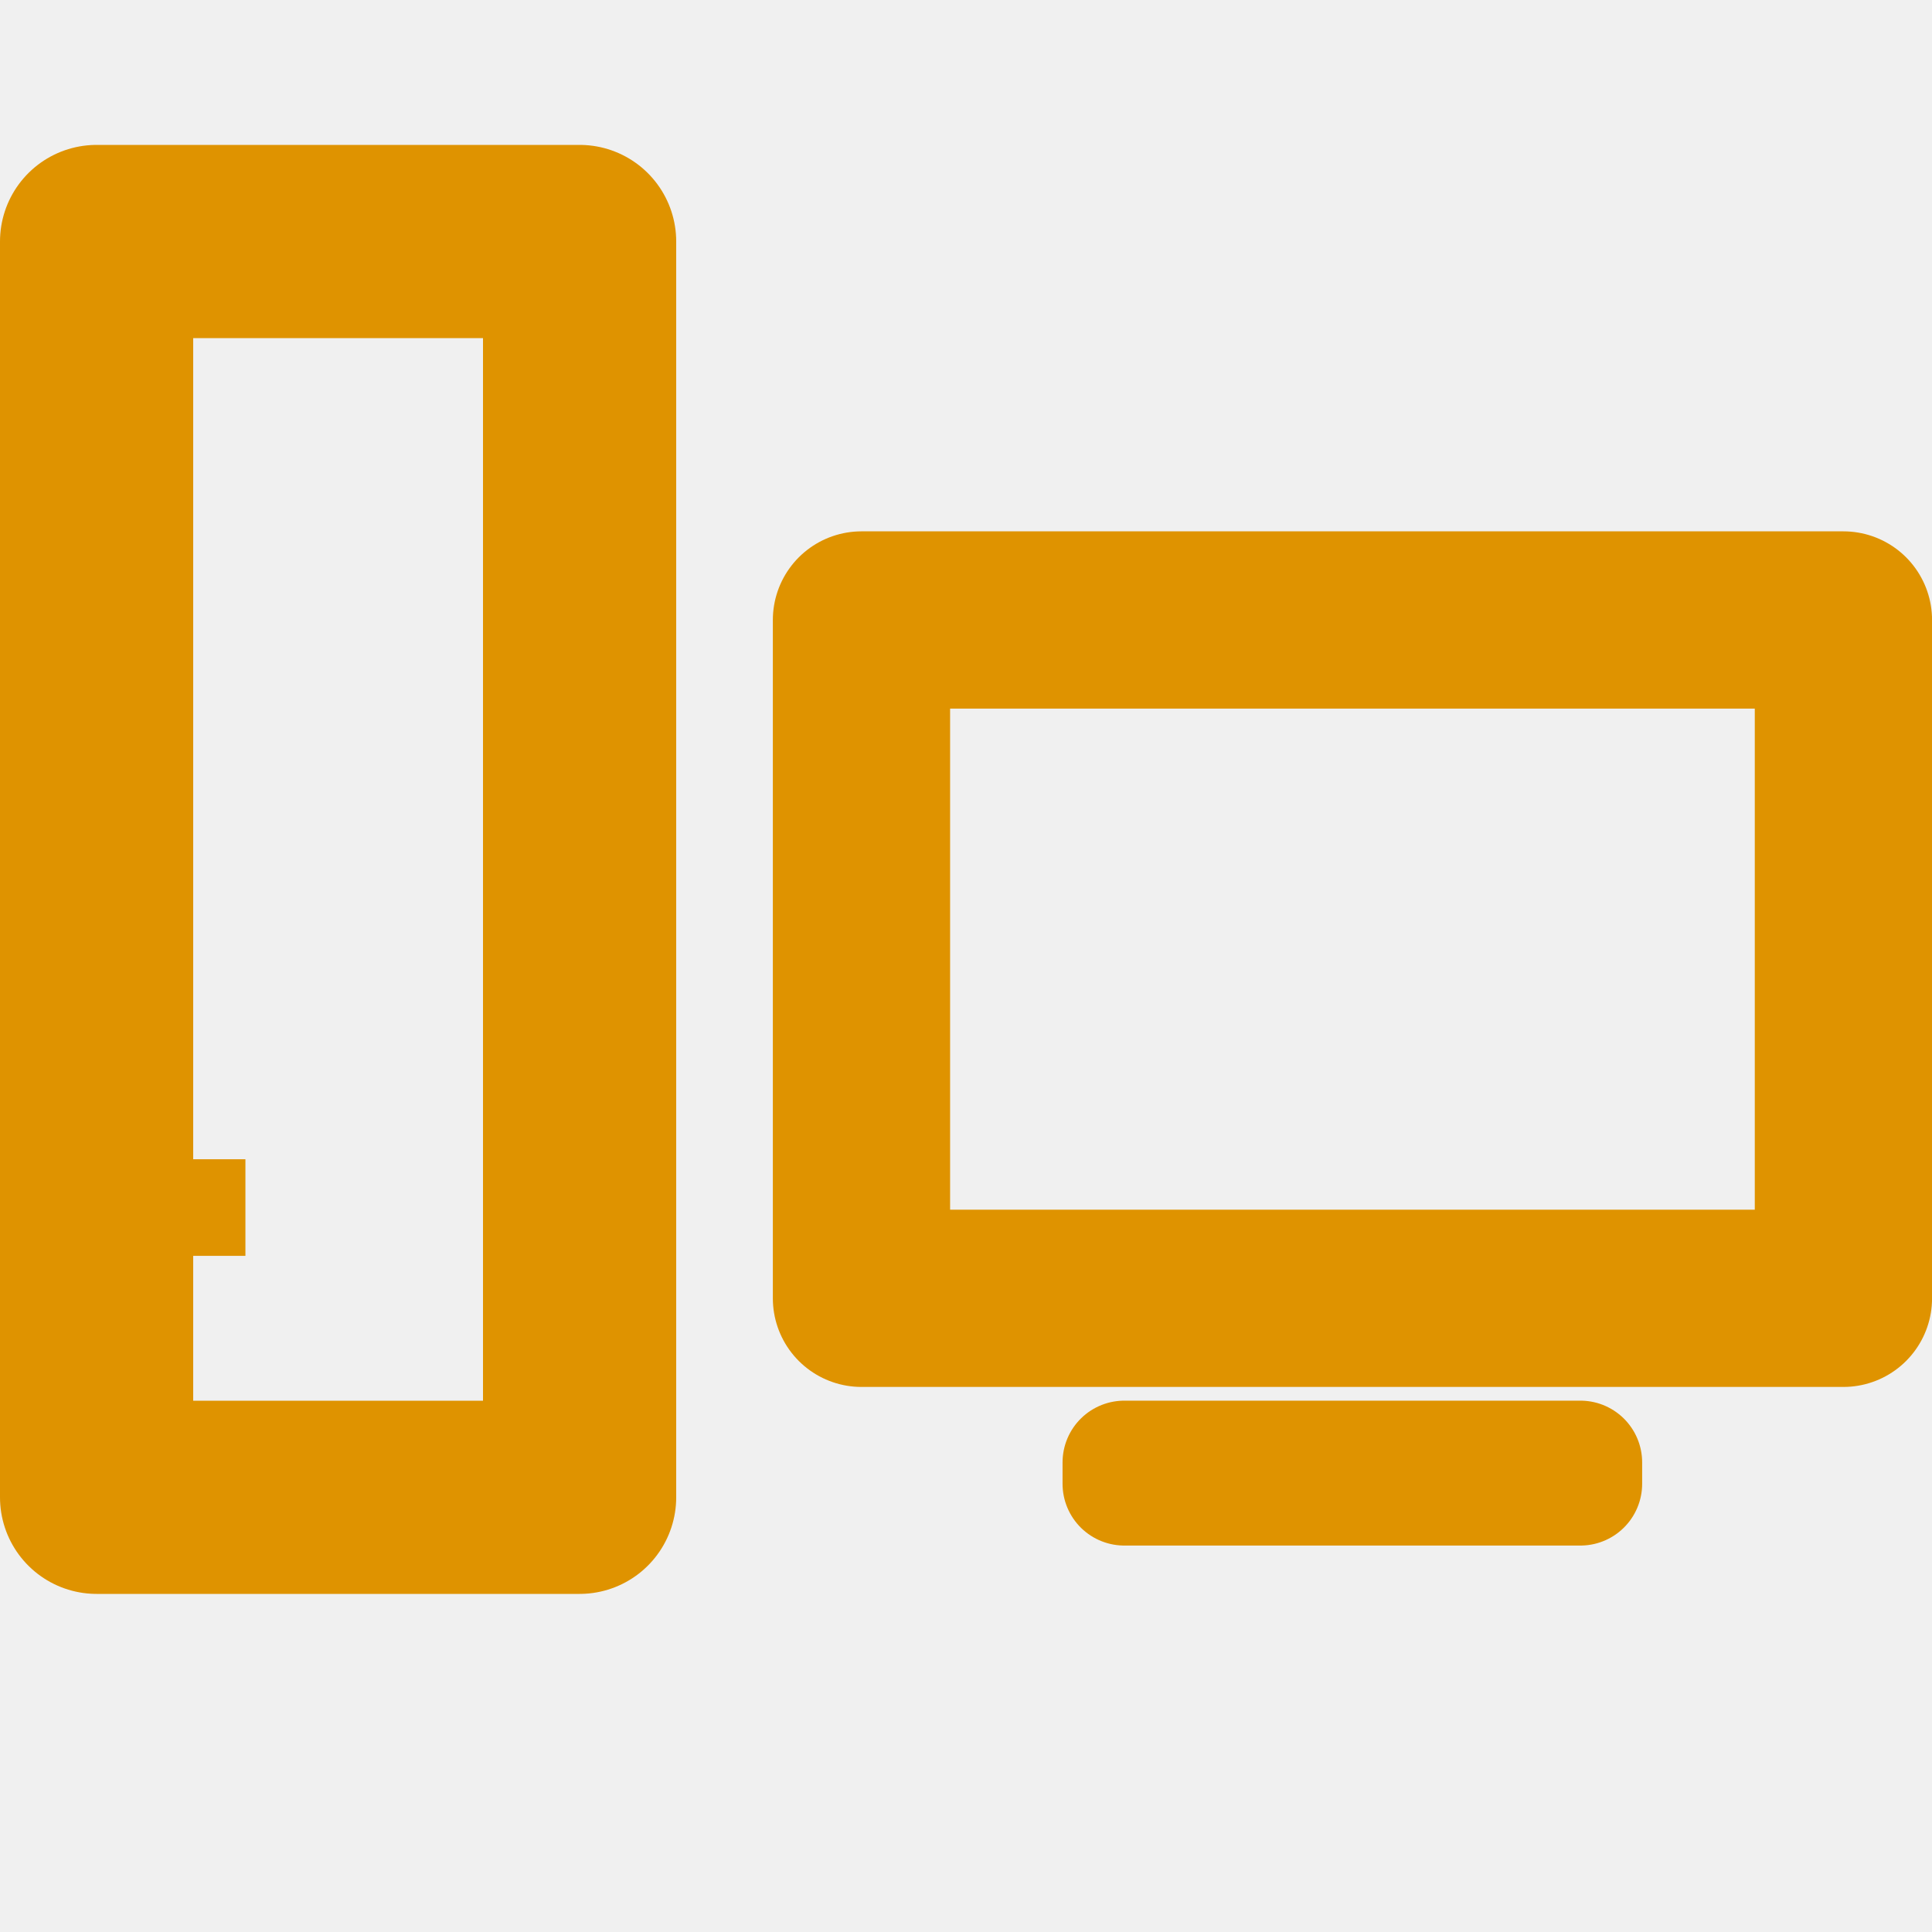
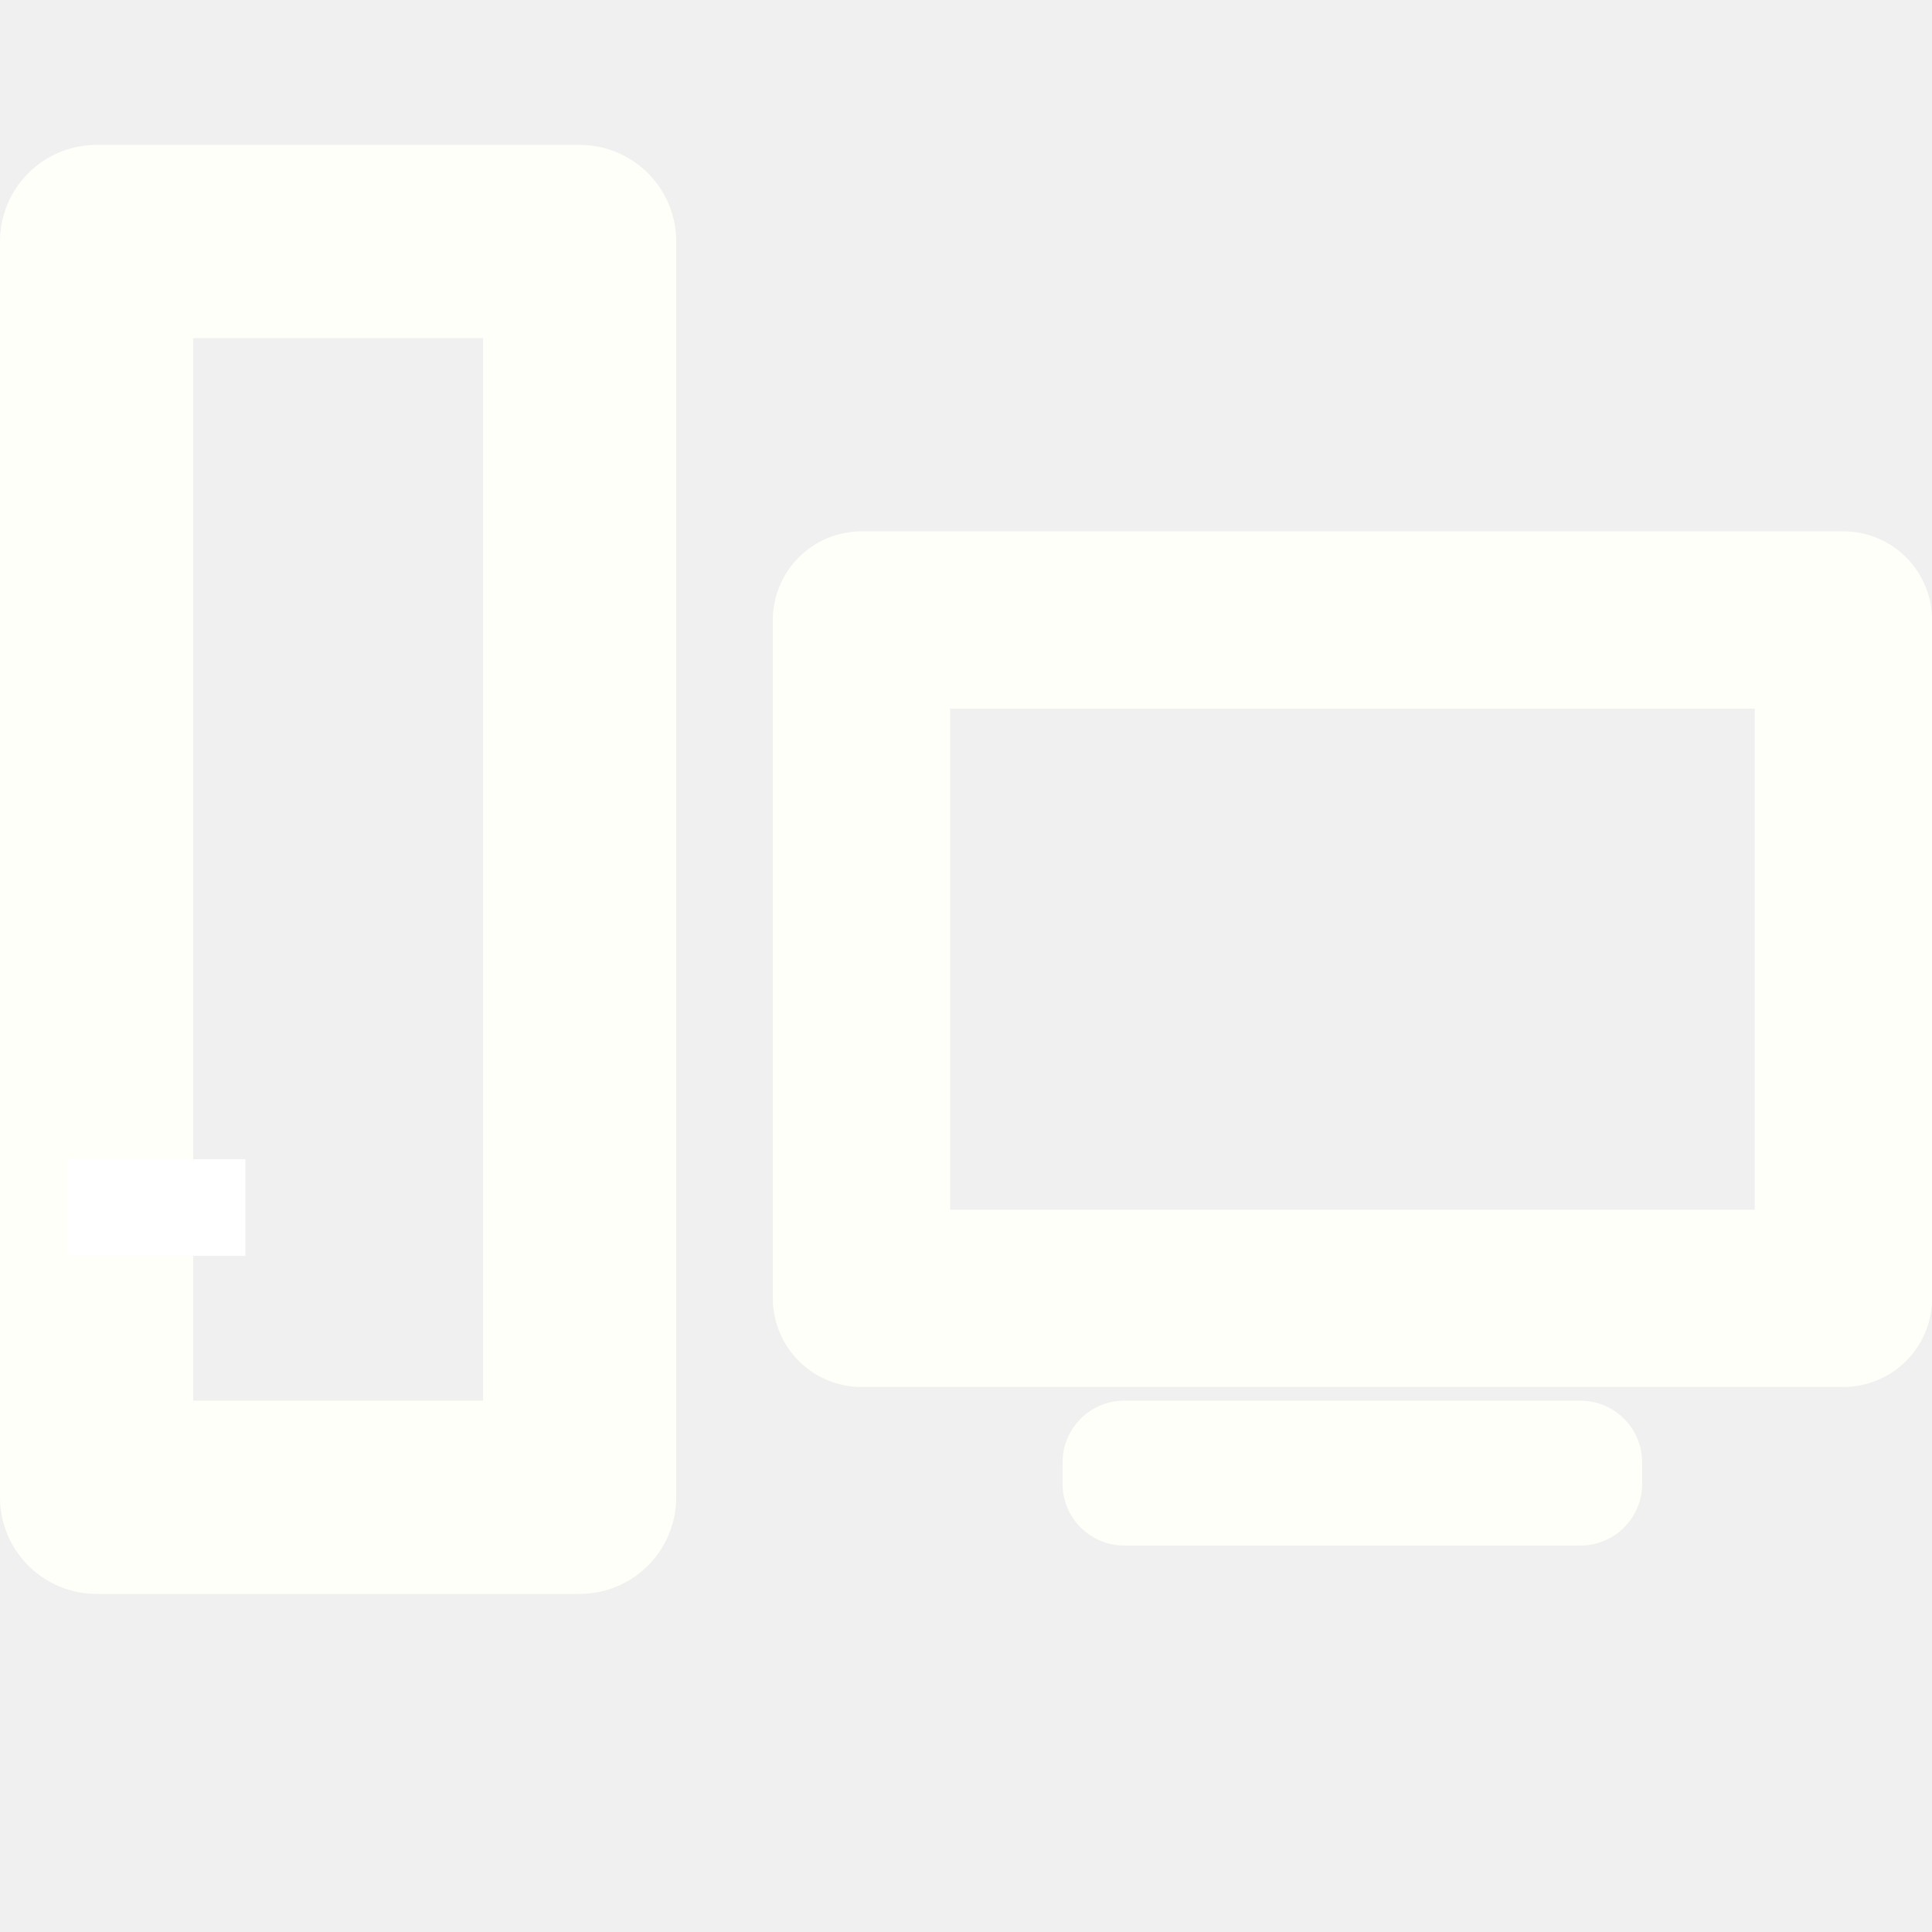
- <svg xmlns="http://www.w3.org/2000/svg" viewBox="0 0 20 20" version="1.1" id="svg4">
+ <svg xmlns="http://www.w3.org/2000/svg" id="svg4" version="1.1" viewBox="0 0 20 20">
  <defs id="defs8" />
-   <rect y="2.5" x="1" height="13" width="5" id="rect834" style="fill:#df9300;fill-opacity:0;fill-rule:evenodd;stroke:#df9300;stroke-width:2;stroke-linejoin:round;stroke-miterlimit:4;stroke-dasharray:none;stroke-opacity:1" />
-   <rect style="fill:#df9300;fill-opacity:0;fill-rule:evenodd;stroke:#df9300;stroke-width:1.835;stroke-linejoin:round;stroke-miterlimit:4;stroke-dasharray:none;stroke-opacity:1" id="rect834-6" width="10.165" height="7.022" x="8.918" y="6.418" />
-   <rect transform="scale(1,-1)" y="-15.36" x="11.639" height="0.221" width="4.721" id="rect859" style="fill:#df9300;fill-opacity:0;fill-rule:evenodd;stroke:#df9300;stroke-width:1.279;stroke-linejoin:round;stroke-miterlimit:4;stroke-dasharray:none;stroke-opacity:1" />
-   <rect style="fill:#df9300;fill-opacity:0;fill-rule:evenodd;stroke:#df9300;stroke-width:0.713;stroke-linejoin:miter;stroke-miterlimit:4;stroke-dasharray:none;stroke-opacity:1" id="rect859-4" width="1.128" height="0.287" x="1.056" y="-12.644" transform="scale(1,-1)" />
+   <rect style="fill:#ffffff;fill-opacity:0;fill-rule:evenodd;stroke:#fffff9;stroke-width:2;stroke-linejoin:round;stroke-miterlimit:4;stroke-dasharray:none;stroke-opacity:1" id="rect834" width="5" height="13" x="1" y="2.5" />
+   <rect y="6.418" x="8.918" height="7.022" width="10.165" id="rect834-6" style="fill:#ffffff;fill-opacity:0;fill-rule:evenodd;stroke:#fffff9;stroke-width:1.835;stroke-linejoin:round;stroke-miterlimit:4;stroke-dasharray:none;stroke-opacity:1" />
+   <rect style="fill:#ffffff;fill-opacity:0;fill-rule:evenodd;stroke:#fffff9;stroke-width:1.279;stroke-linejoin:round;stroke-miterlimit:4;stroke-dasharray:none;stroke-opacity:1" id="rect859" width="4.721" height="0.221" x="11.639" y="-15.36" transform="scale(1,-1)" />
+   <rect transform="scale(1,-1)" y="-12.644" x="1.056" height="0.287" width="1.128" id="rect859-4" style="fill:#df9300;fill-opacity:0;fill-rule:evenodd;stroke:#ffffff;stroke-width:0.713;stroke-linejoin:miter;stroke-miterlimit:4;stroke-dasharray:none;stroke-opacity:1" />
</svg>
